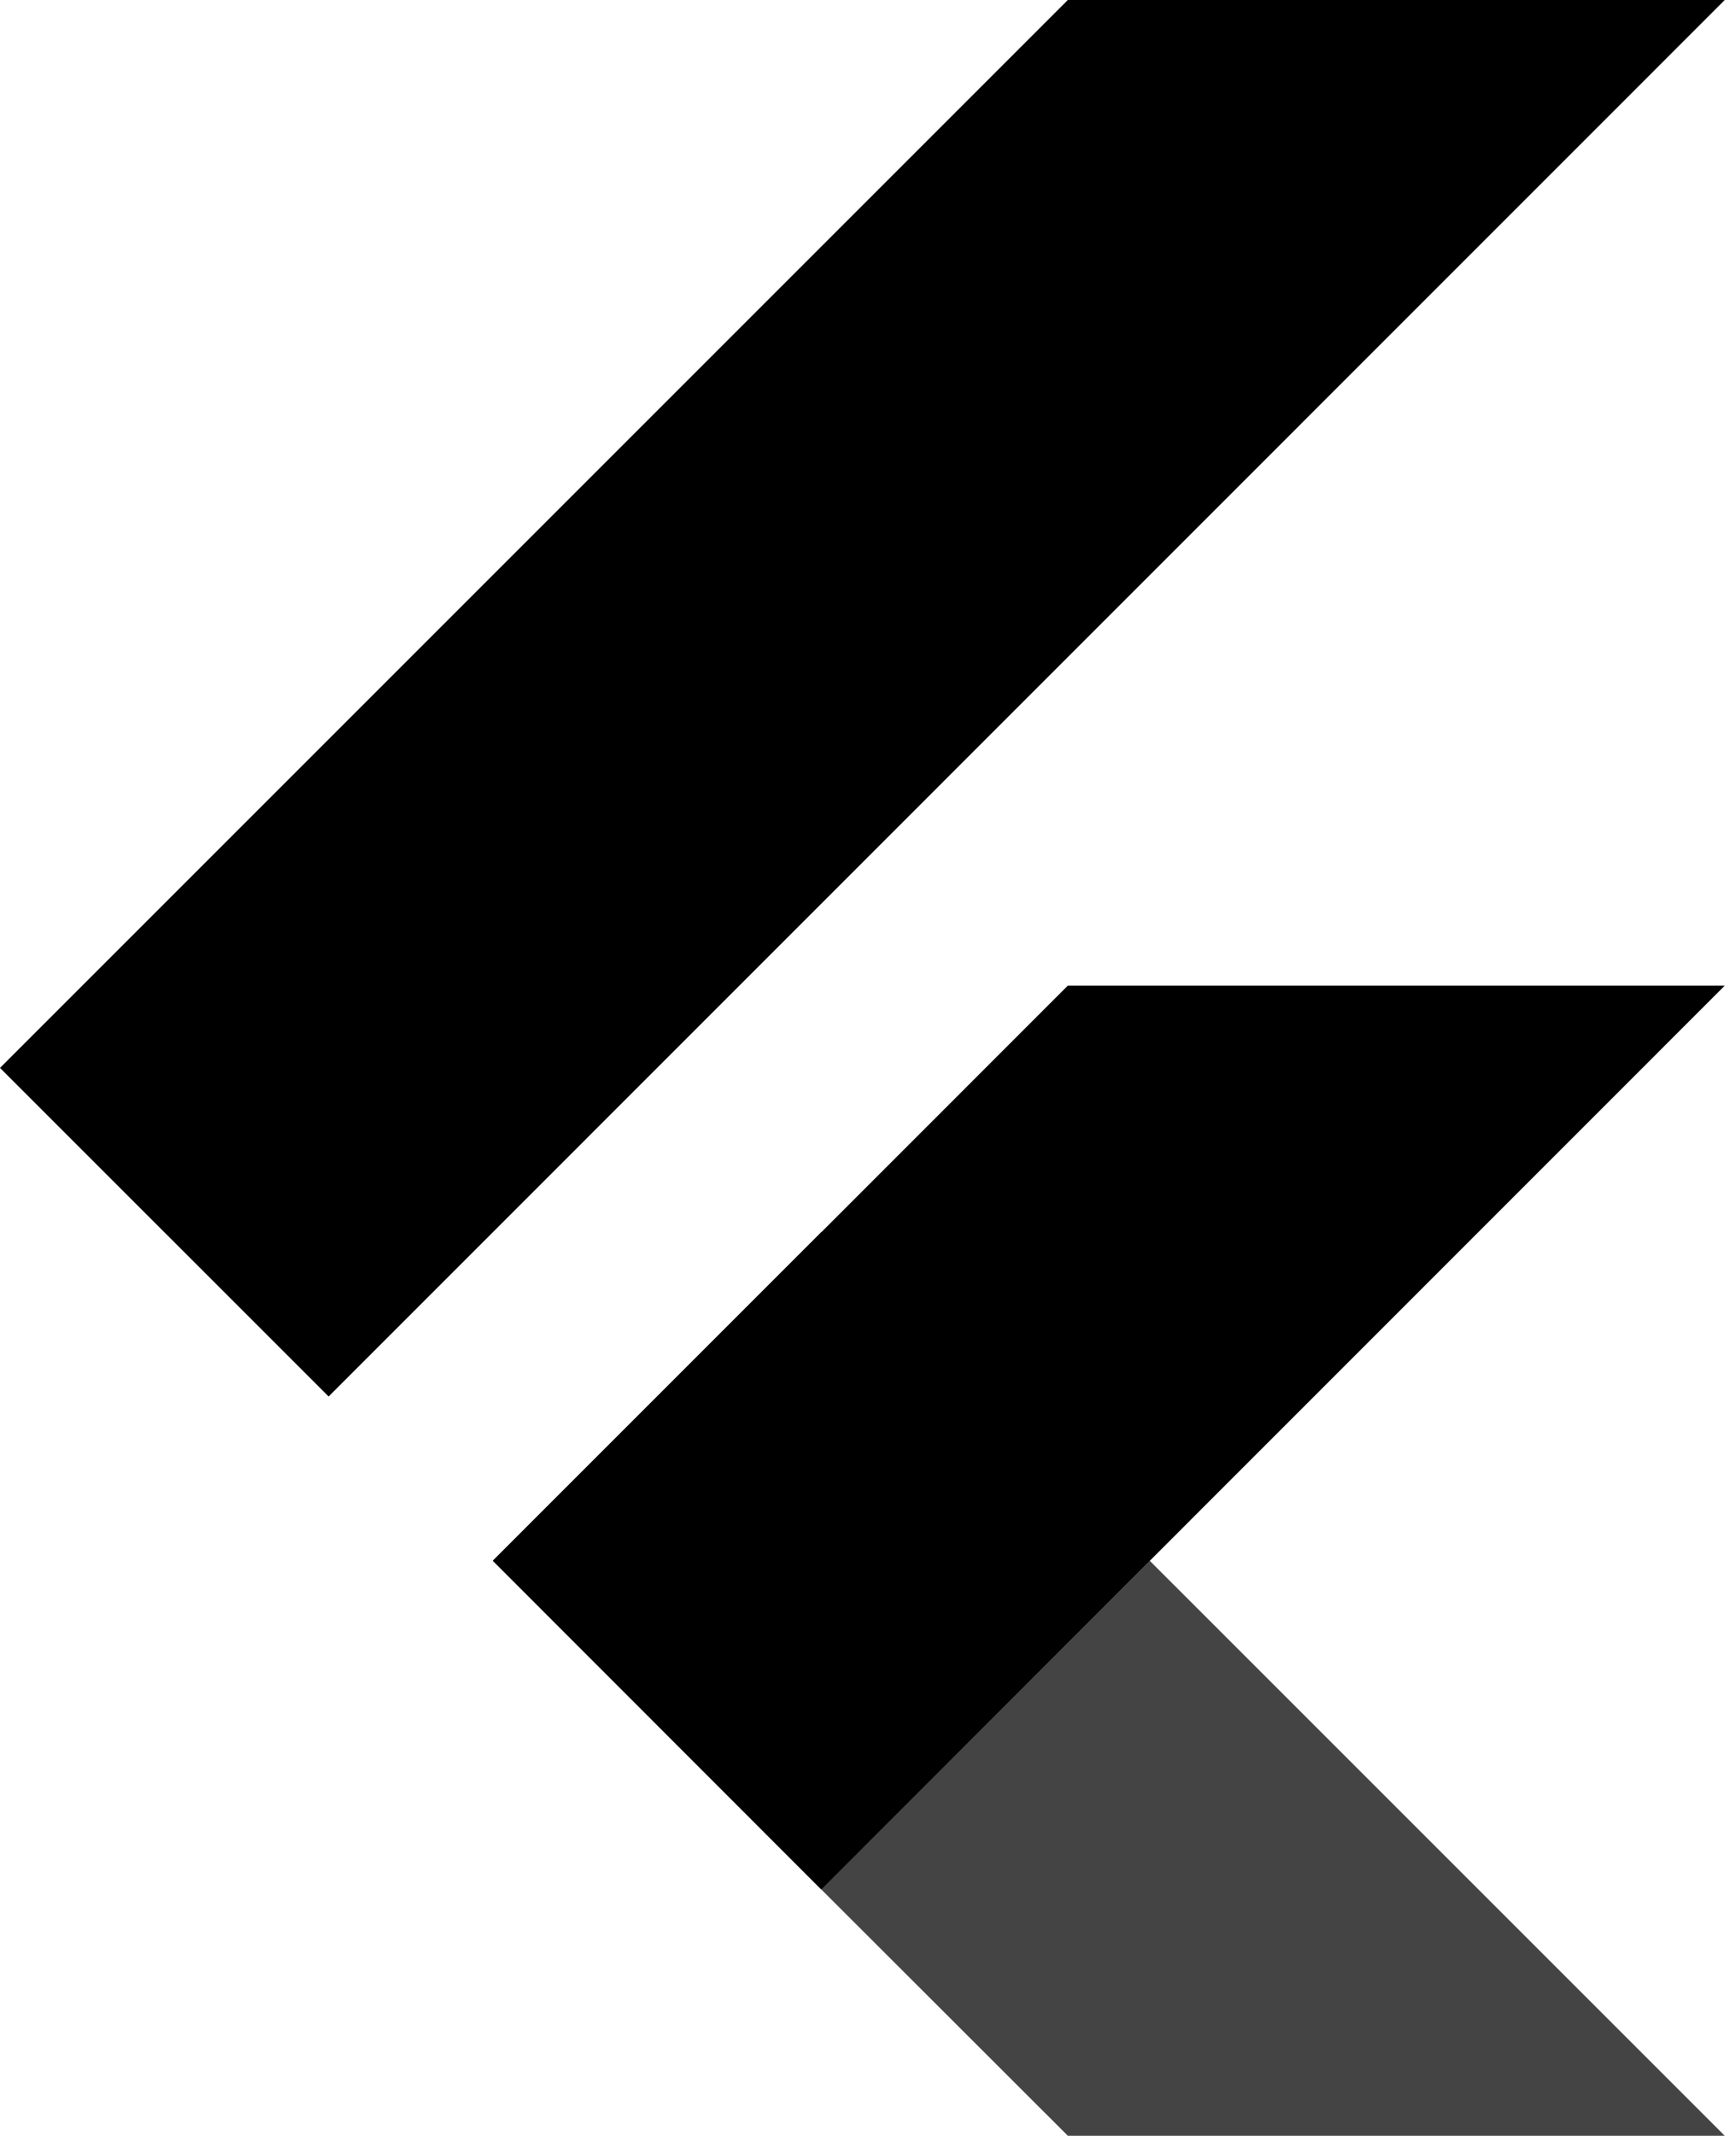
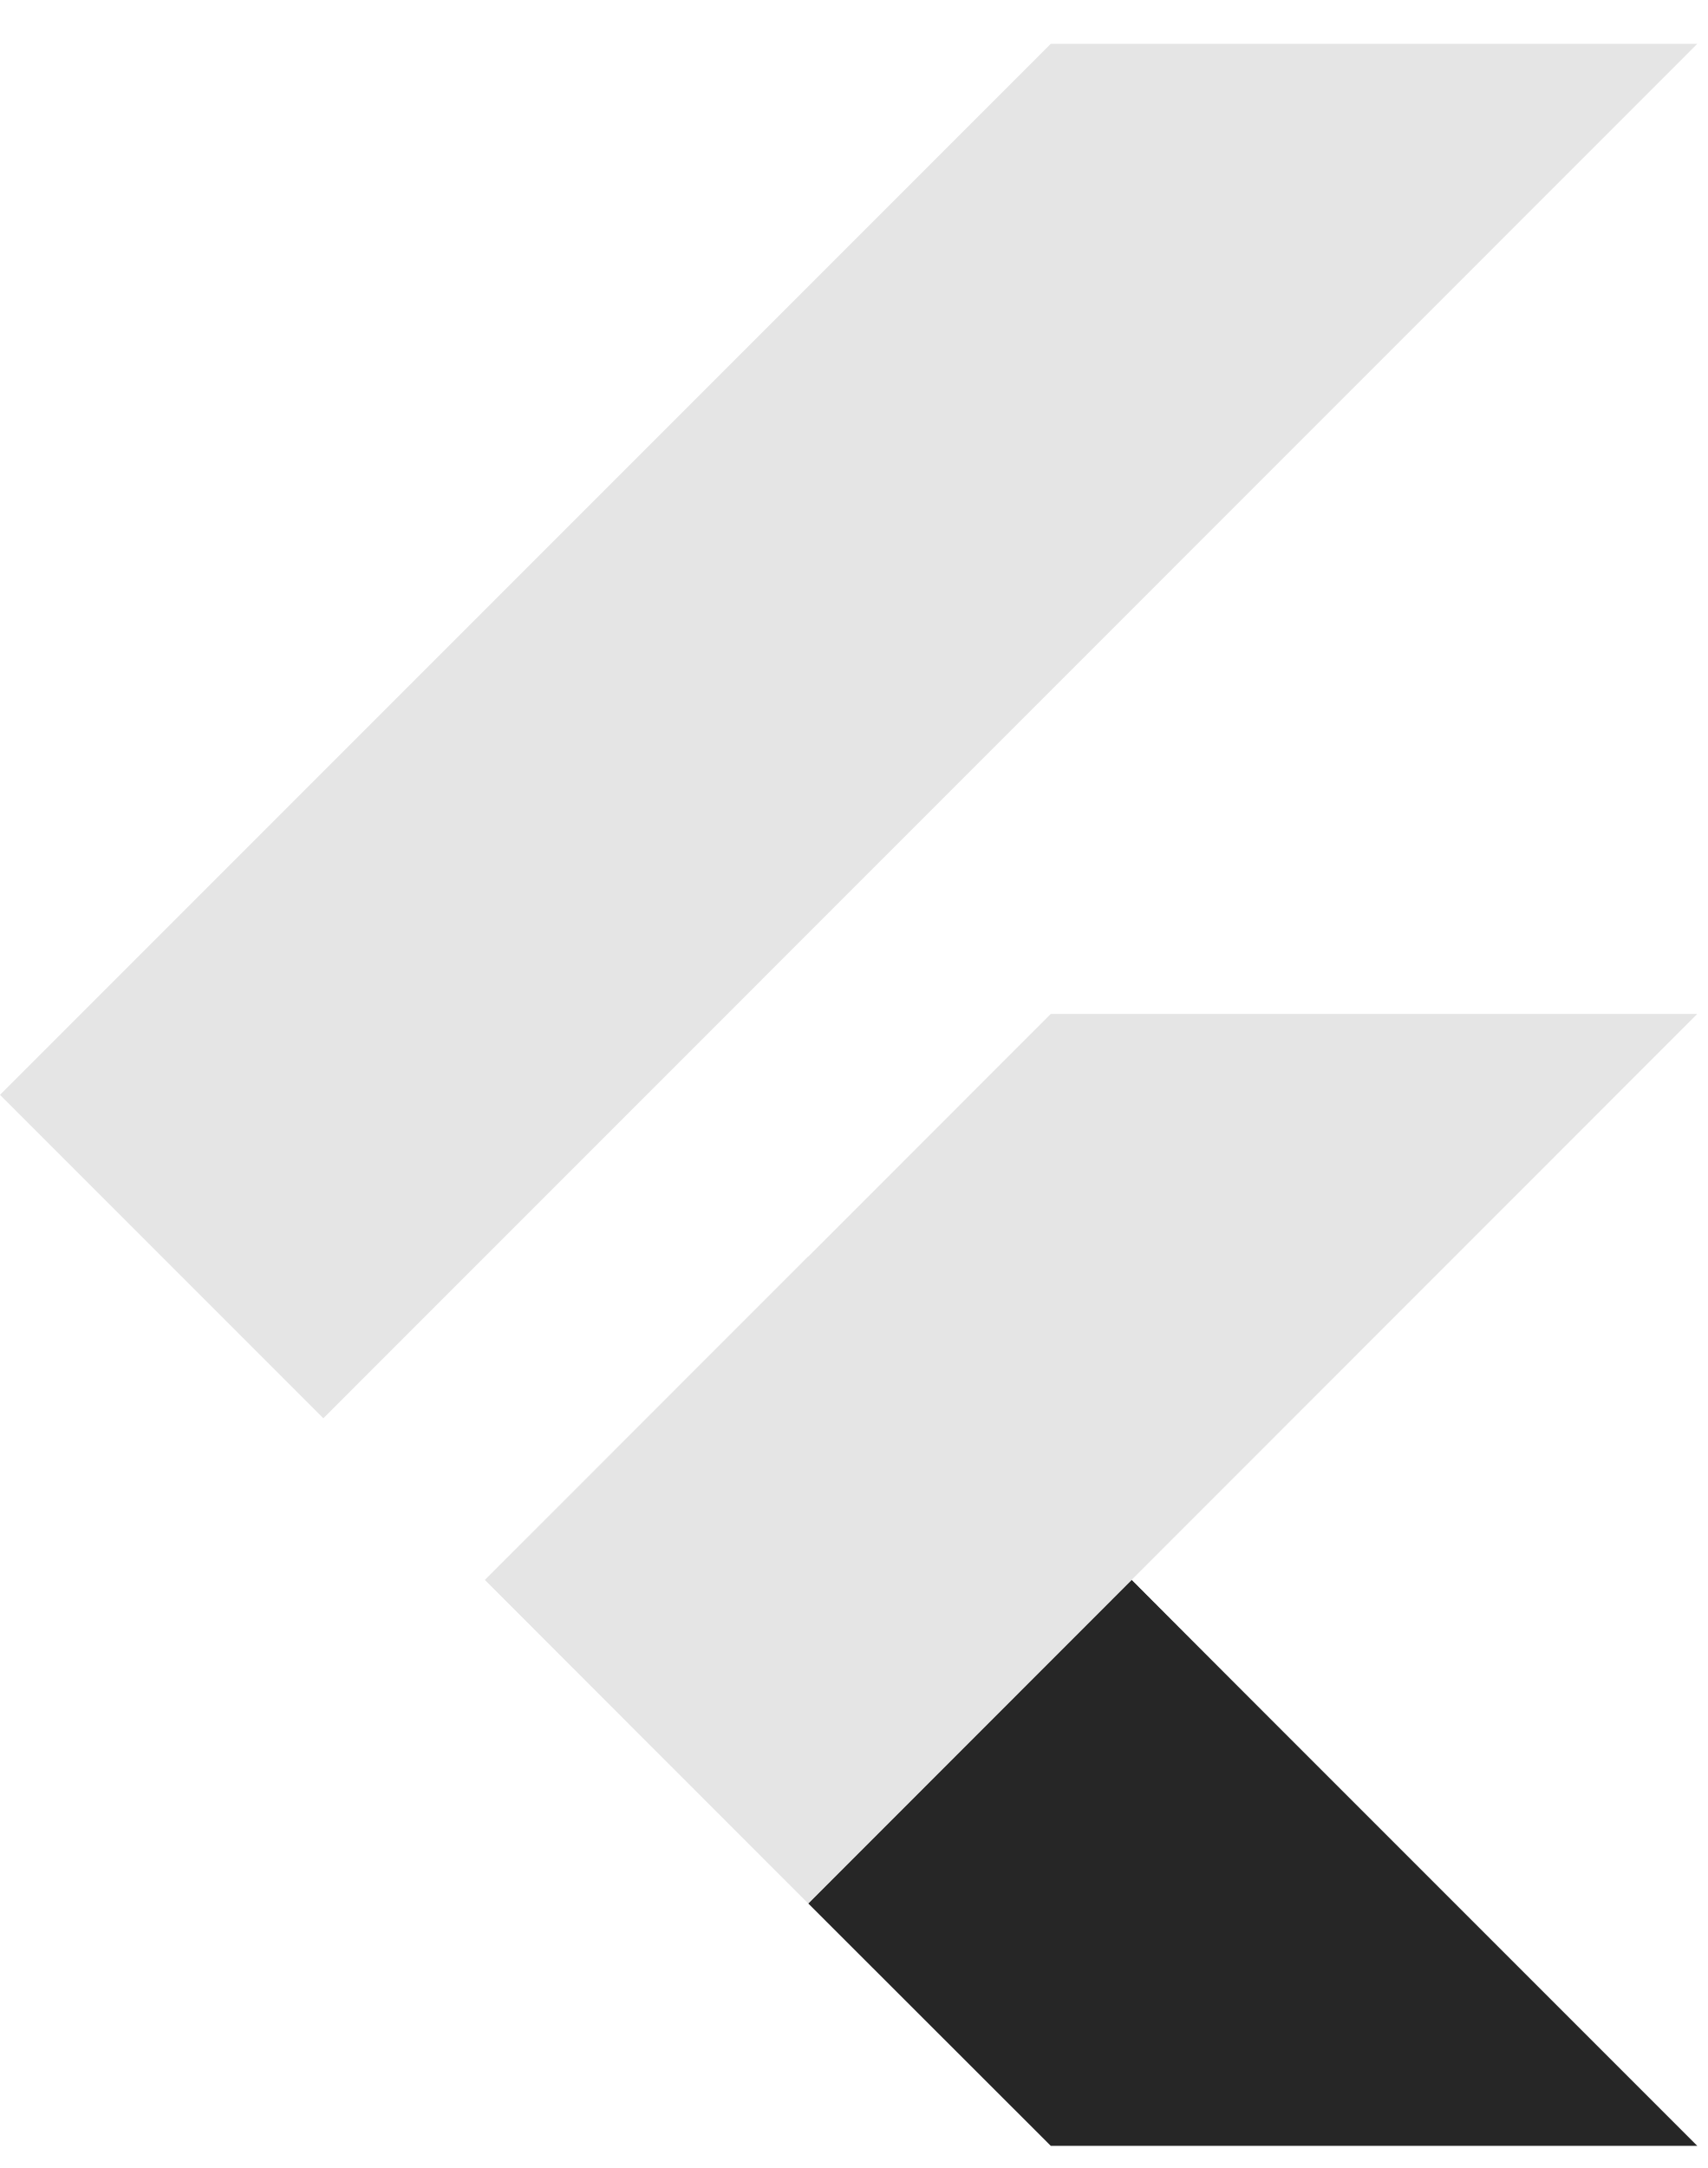
- <svg xmlns="http://www.w3.org/2000/svg" width="39" height="48" viewBox="0 0 39 48" fill="none">
-   <path d="M18.457 42.459L38.762 22.149H23.998L11.077 35.075L18.457 42.459Z" fill="black" />
-   <path d="M0 23.998L23.998 0H38.762L7.385 31.382L0 23.998Z" fill="black" />
-   <path d="M23.998 47.995H38.762L25.841 35.075L18.457 42.459L23.998 47.995Z" fill="#444444" />
-   <path d="M25.841 35.075L18.457 42.459L29.409 38.665L25.841 35.075Z" fill="url(#paint0_linear_72_189)" />
-   <path d="M11.077 35.07L18.462 27.685L25.846 35.07L18.462 42.459L11.077 35.07Z" fill="black" />
-   <defs>
-     <linearGradient id="paint0_linear_72_189" x1="-1158.41" y1="-518.895" x2="-1158.2" y2="-519.108" gradientUnits="userSpaceOnUse">
-       <stop stop-color="#1A237E" stop-opacity="0.4" />
-       <stop offset="1" stop-color="#1A237E" stop-opacity="0" />
-     </linearGradient>
-   </defs>
+ <svg xmlns="http://www.w3.org/2000/svg" width="26" height="33" viewBox="0 0 26 33" fill="none">
+   <path d="M12.305 28.973L25.841 15.433H15.998L7.385 24.05L12.305 28.973Z" fill="#E5E5E5" />
+   <path d="M0 16.665L15.998 0.667H25.841L4.923 21.588L0 16.665Z" fill="#E5E5E5" />
+   <path d="M15.998 32.663H25.841L17.228 24.05L12.305 28.973L15.998 32.663Z" fill="#262626" />
+   <path d="M17.228 24.05L12.305 28.973L19.606 26.443L17.228 24.05Z" fill="#262626" />
+   <path d="M7.385 24.047L12.308 19.123L17.231 24.047L12.308 28.973L7.385 24.047Z" fill="#E5E5E5" />
</svg>
